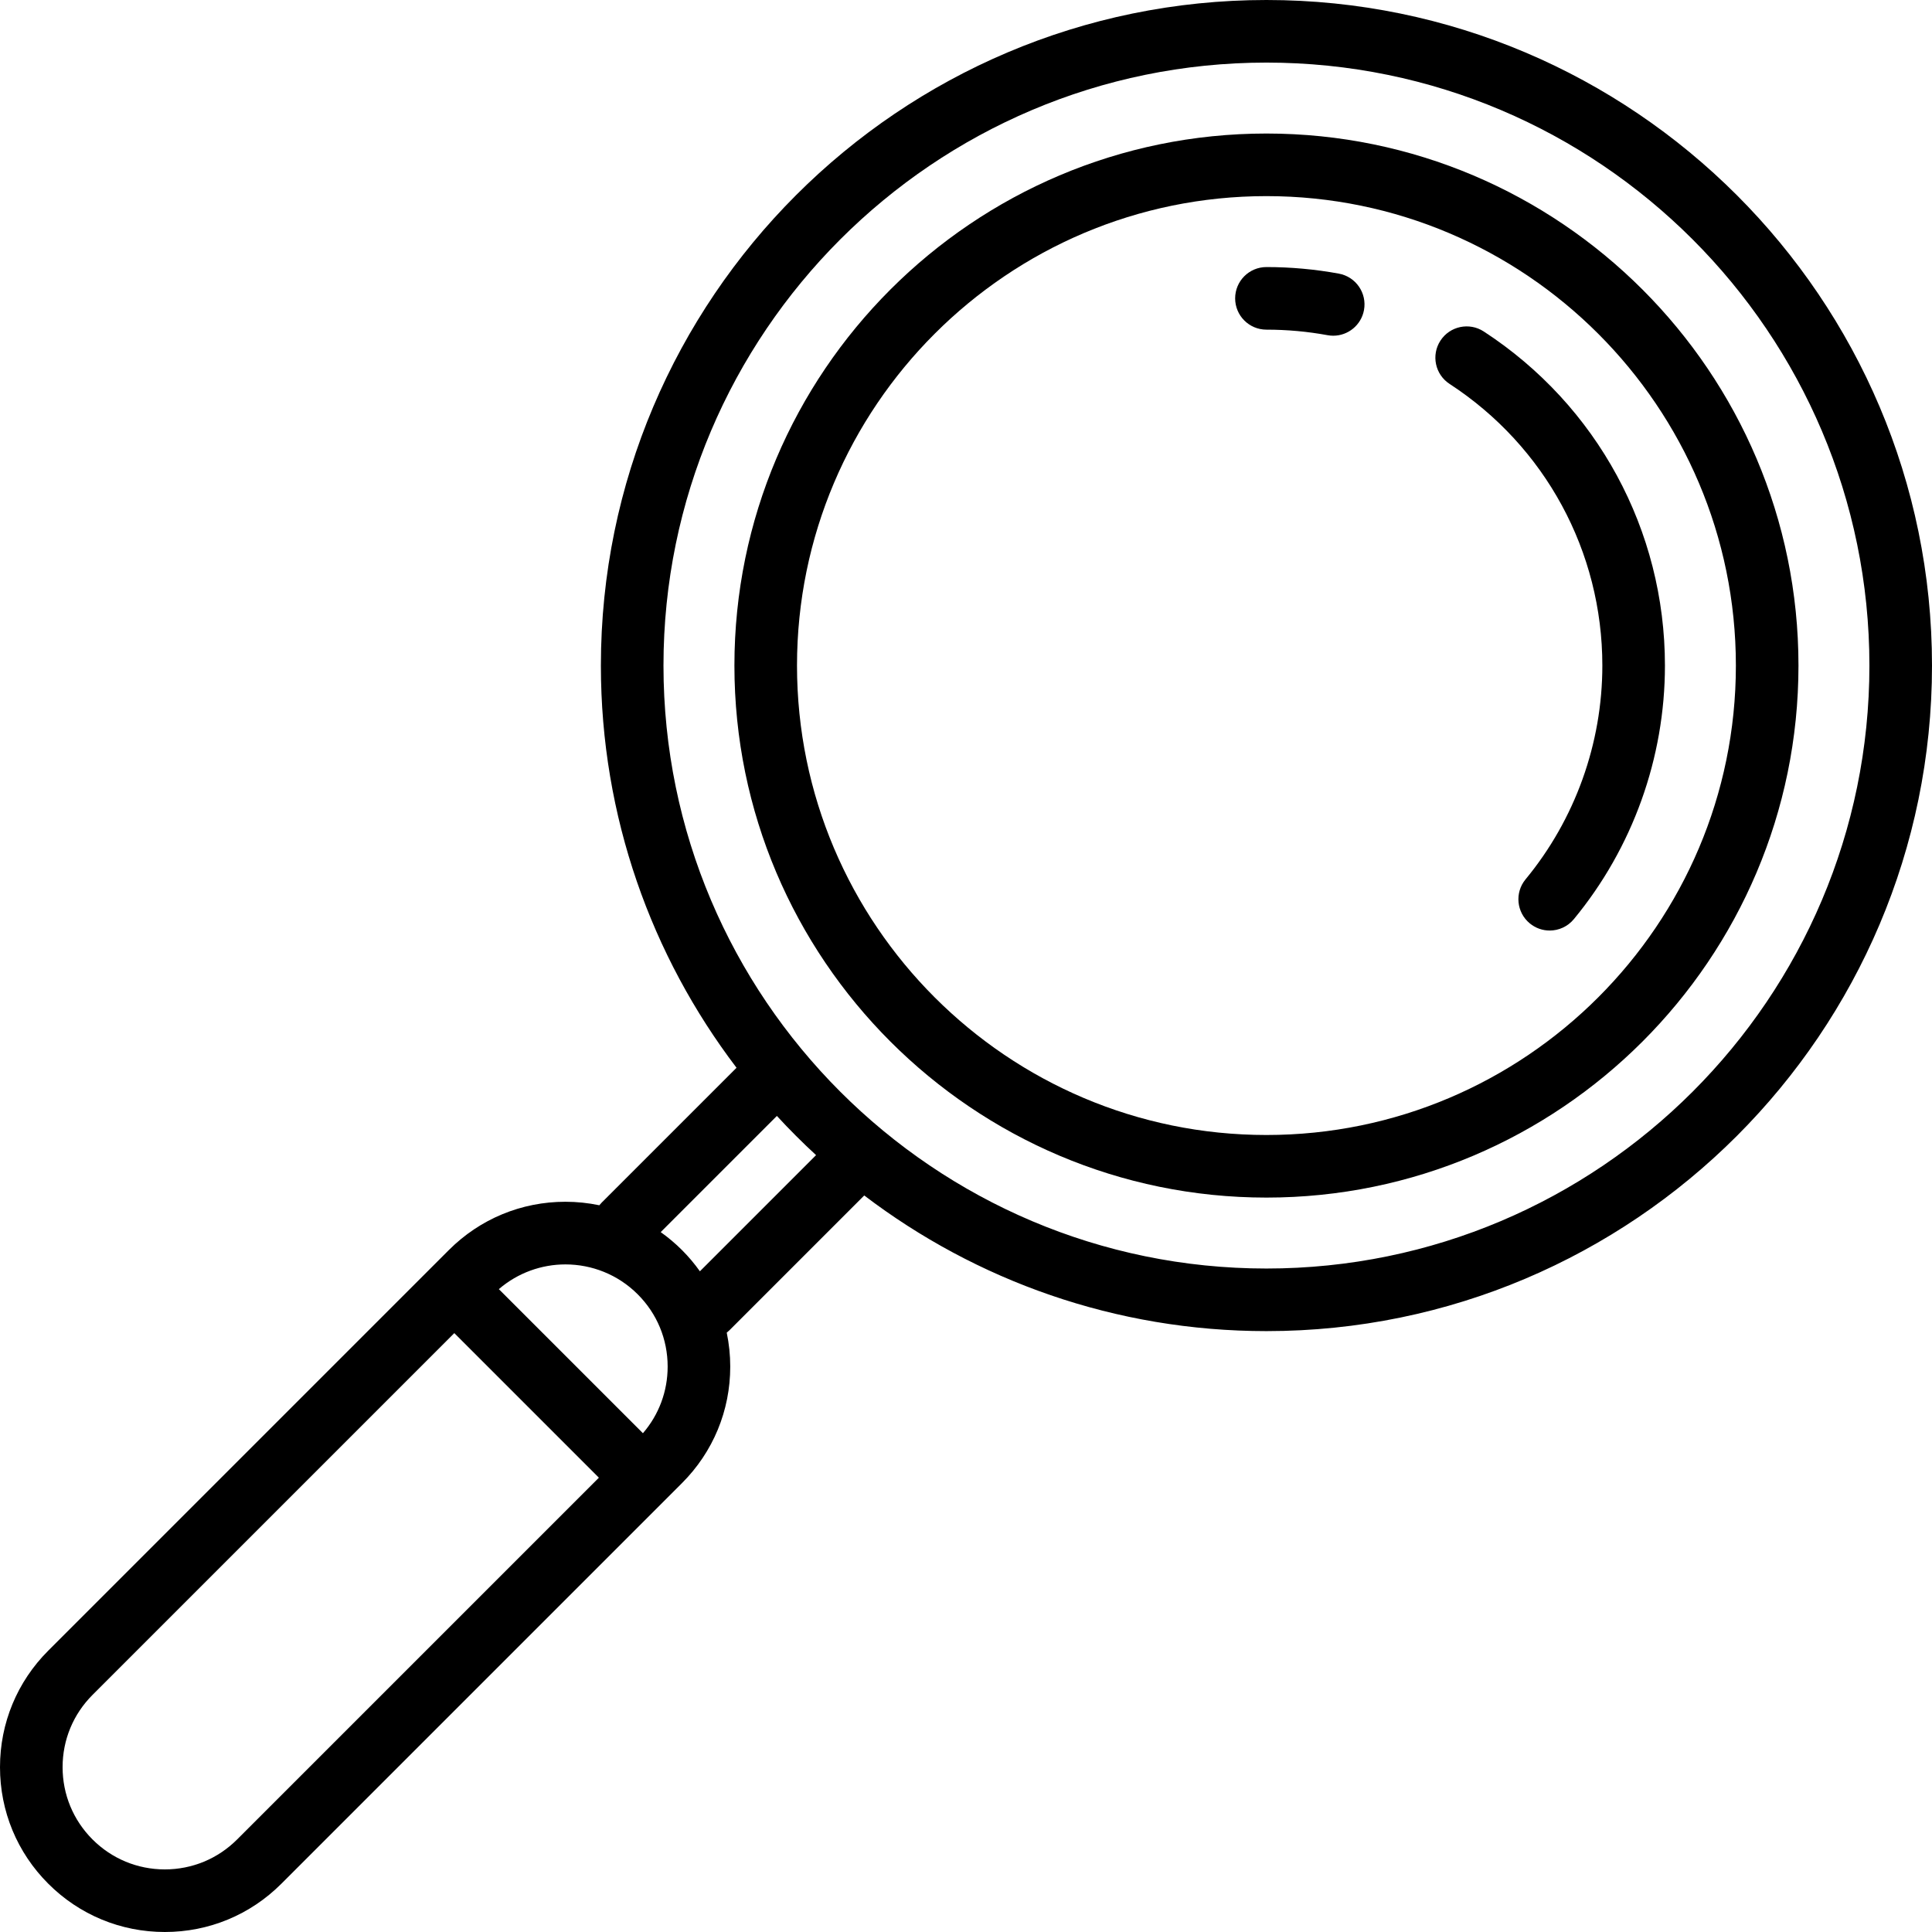
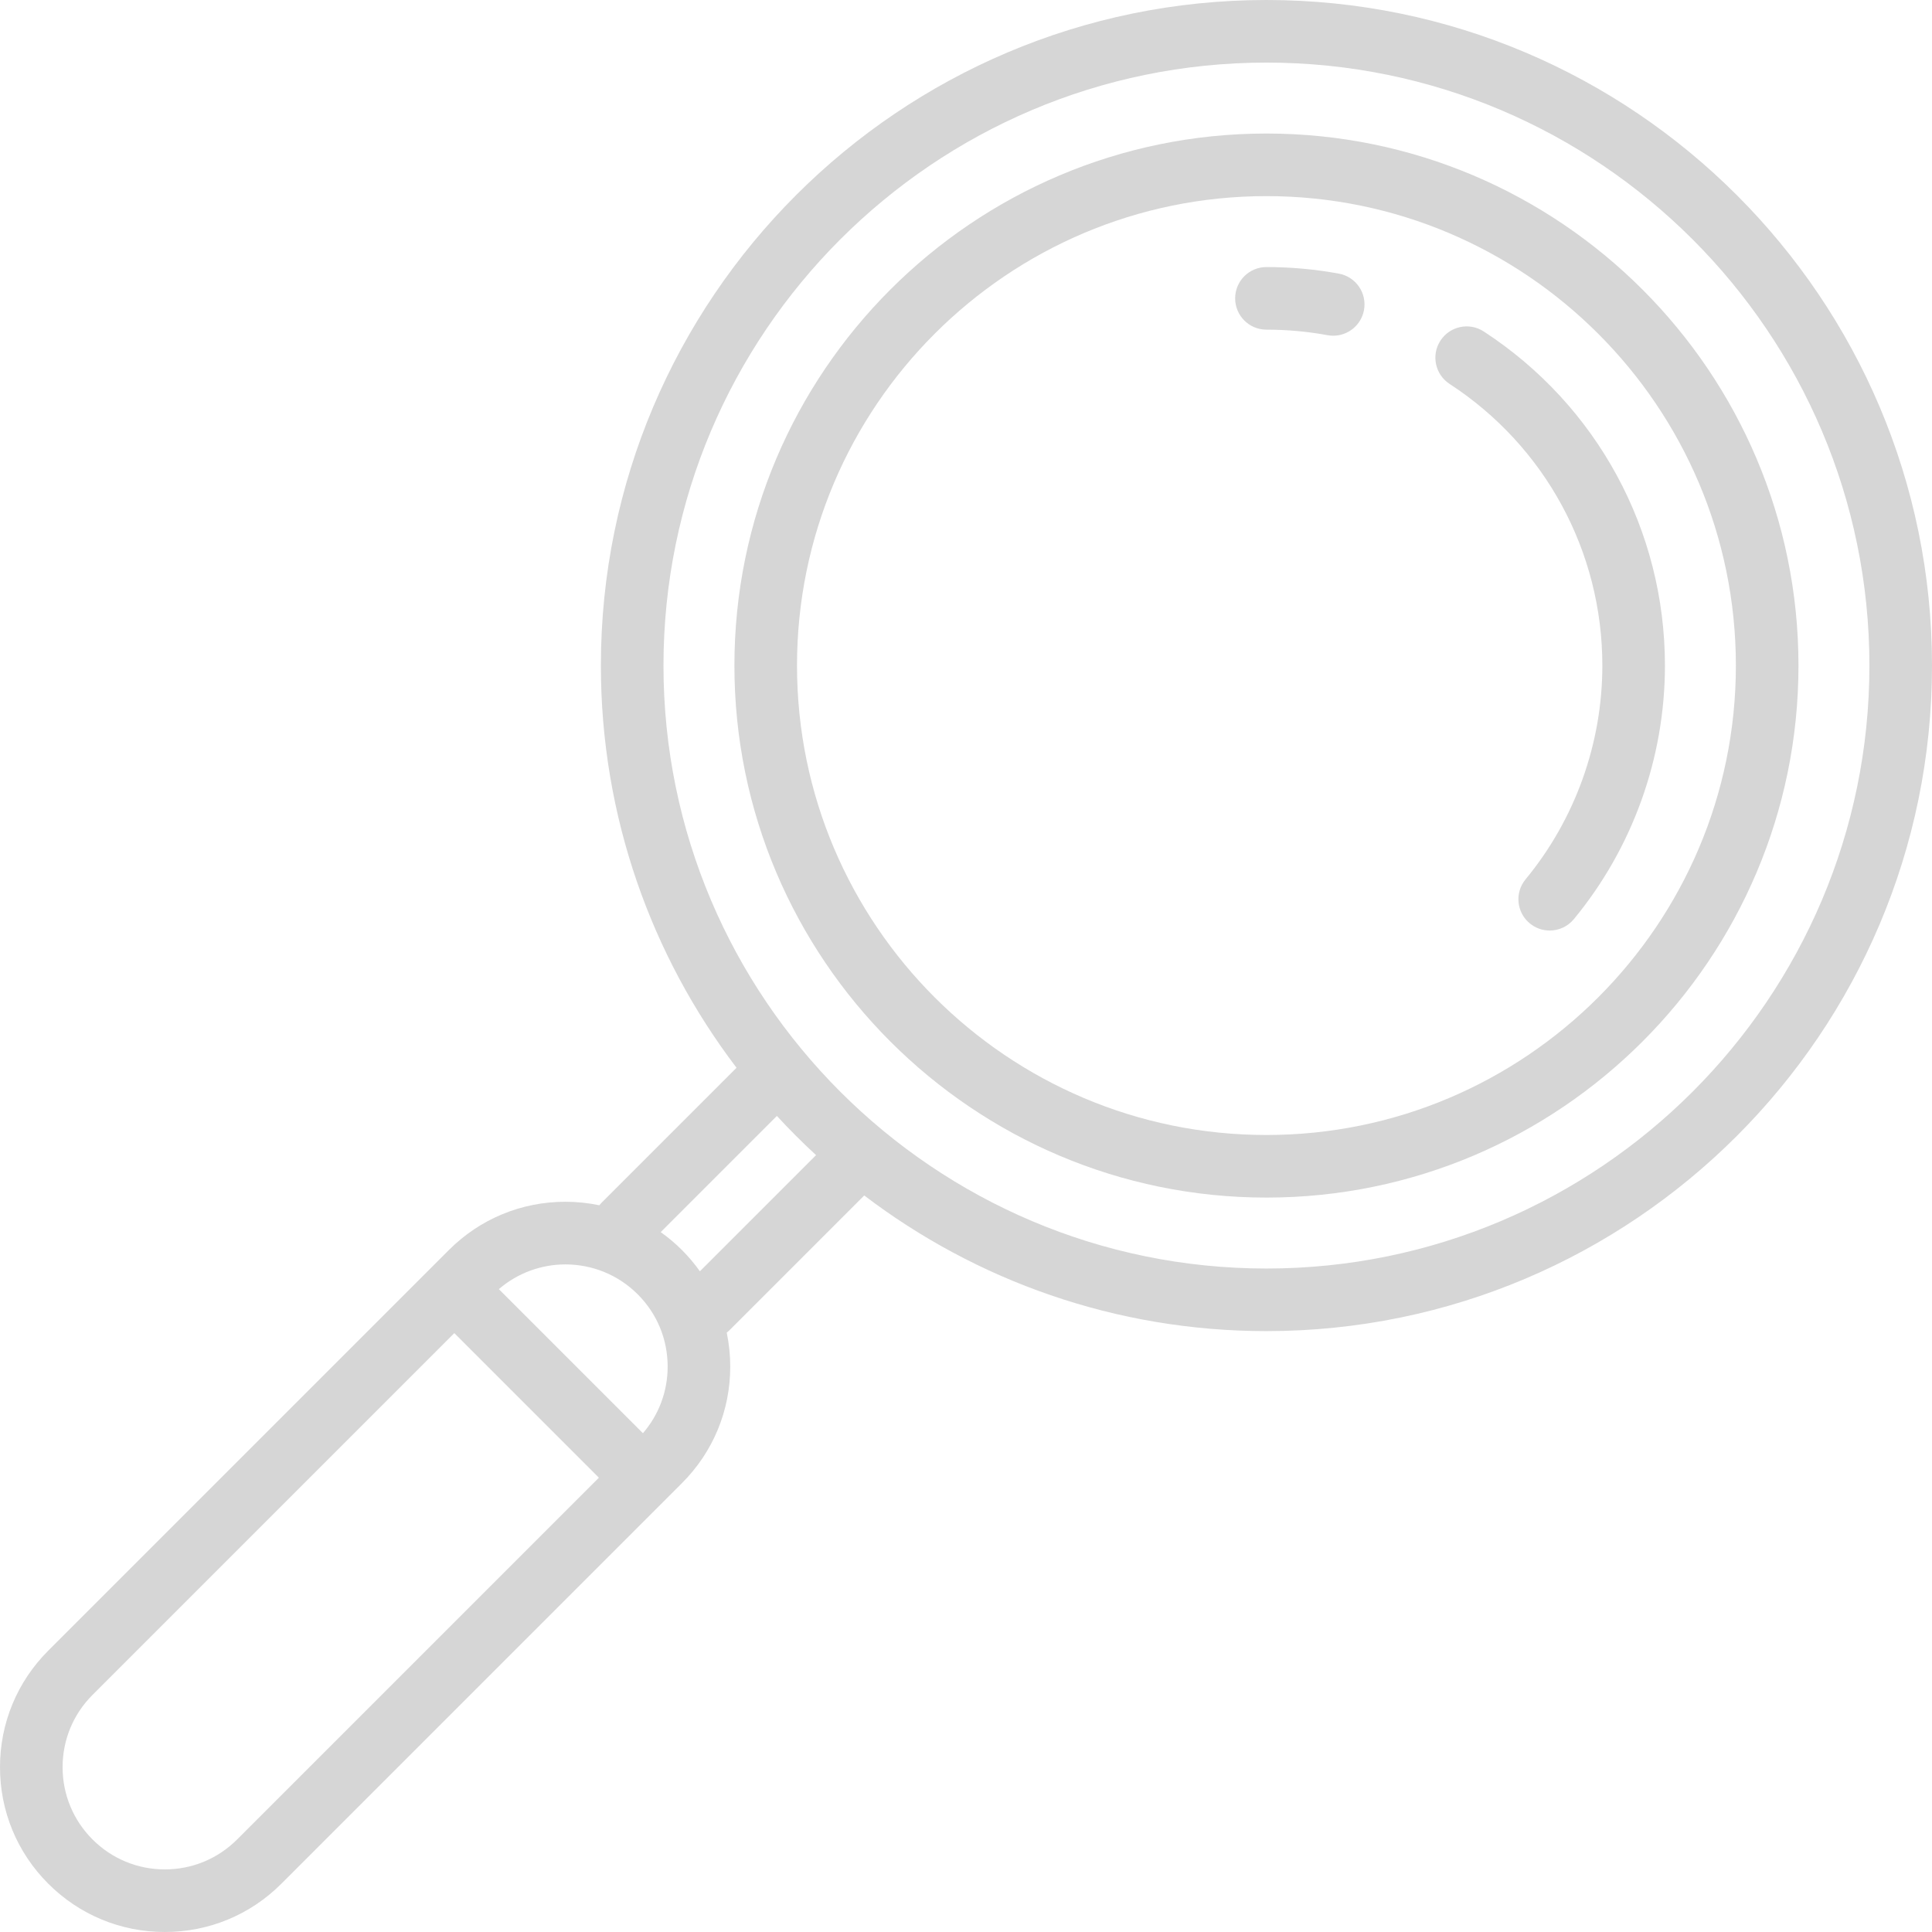
- <svg xmlns="http://www.w3.org/2000/svg" version="1.1" id="Capa_1" x="0px" y="0px" viewBox="0 0 463.001 463.001" style="enable-background:new 0 0 463.001 463.001;" xml:space="preserve">
+ <svg xmlns="http://www.w3.org/2000/svg" version="1.1" id="Capa_1" x="0px" y="0px" viewBox="0 0 463.001 463.001" style="fill: #D6D6D6; enable-background:new 0 0 463.001 463.001;" xml:space="preserve">
  <g>
    <path d="M303.501,0c-87.948,0-159.5,71.551-159.5,159.5c0,36.188,12.122,69.593,32.507,96.386l-32.311,32.311   c-0.205,0.205-0.392,0.421-0.569,0.643c-2.645-0.551-5.363-0.84-8.127-0.84c-10.55,0-20.47,4.109-27.933,11.572l-95.999,95.999   C4.108,403.03,0,412.949,0,423.5s4.108,20.471,11.568,27.928C19.031,458.891,28.951,463,39.501,463s20.47-4.109,27.933-11.572   l95.999-95.999c7.461-7.458,11.569-17.377,11.569-27.929c0-2.765-0.289-5.484-0.84-8.129c0.222-0.176,0.437-0.363,0.642-0.568   l32.31-32.31C233.908,306.879,267.313,319,303.501,319c87.948,0,159.5-71.551,159.5-159.5S391.449,0,303.501,0z M56.826,440.822   C52.197,445.451,46.045,448,39.501,448s-12.696-2.549-17.326-7.179C17.548,436.196,15,430.045,15,423.5s2.548-12.696,7.176-17.322   l86.698-86.698l34.647,34.647L56.826,440.822z M154.075,343.468l-34.528-34.528c4.575-3.936,10.258-5.926,15.954-5.926   c6.274,0,12.55,2.389,17.326,7.166c4.627,4.625,7.175,10.776,7.175,17.321C160.002,333.427,157.906,339.027,154.075,343.468z    M167.73,304.665c-1.278-1.796-2.706-3.503-4.296-5.092c-1.592-1.591-3.301-3.02-5.098-4.299l27.841-27.841   c3,3.259,6.134,6.393,9.393,9.393L167.73,304.665z M303.501,304c-79.678,0-144.5-64.822-144.5-144.5S223.823,15,303.501,15   s144.5,64.822,144.5,144.5S383.179,304,303.501,304z" />
    <path d="M303.501,32c-70.304,0-127.5,57.196-127.5,127.5S233.197,287,303.501,287s127.5-57.196,127.5-127.5S373.805,32,303.501,32z    M303.501,272c-62.032,0-112.5-50.467-112.5-112.5S241.469,47,303.501,47s112.5,50.467,112.5,112.5S365.533,272,303.501,272z" />
    <path d="M355.58,79.438c-3.47-2.262-8.116-1.283-10.378,2.188c-2.262,3.47-1.282,8.117,2.188,10.378   c22.924,14.94,36.61,40.172,36.61,67.496c0,18.667-6.534,36.86-18.399,51.226c-2.638,3.193-2.187,7.921,1.007,10.559   c1.398,1.155,3.09,1.717,4.772,1.717c2.16,0,4.304-0.929,5.787-2.724c14.079-17.047,21.833-38.632,21.833-60.777   C399.001,127.087,382.769,97.158,355.58,79.438z" />
    <path d="M320.856,65.575C315.168,64.53,309.329,64,303.501,64c-4.143,0-7.5,3.358-7.5,7.5s3.357,7.5,7.5,7.5   c4.922,0,9.849,0.447,14.645,1.328c0.459,0.084,0.914,0.125,1.364,0.125c3.549,0,6.703-2.531,7.368-6.146   C327.626,70.233,324.93,66.324,320.856,65.575z" />
  </g>
  <g>
</g>
  <g>
</g>
  <g>
</g>
  <g>
</g>
  <g>
</g>
  <g>
</g>
  <g>
</g>
  <g>
</g>
  <g>
</g>
  <g>
</g>
  <g>
</g>
  <g>
</g>
  <g>
</g>
  <g>
</g>
  <g>
</g>
</svg>
